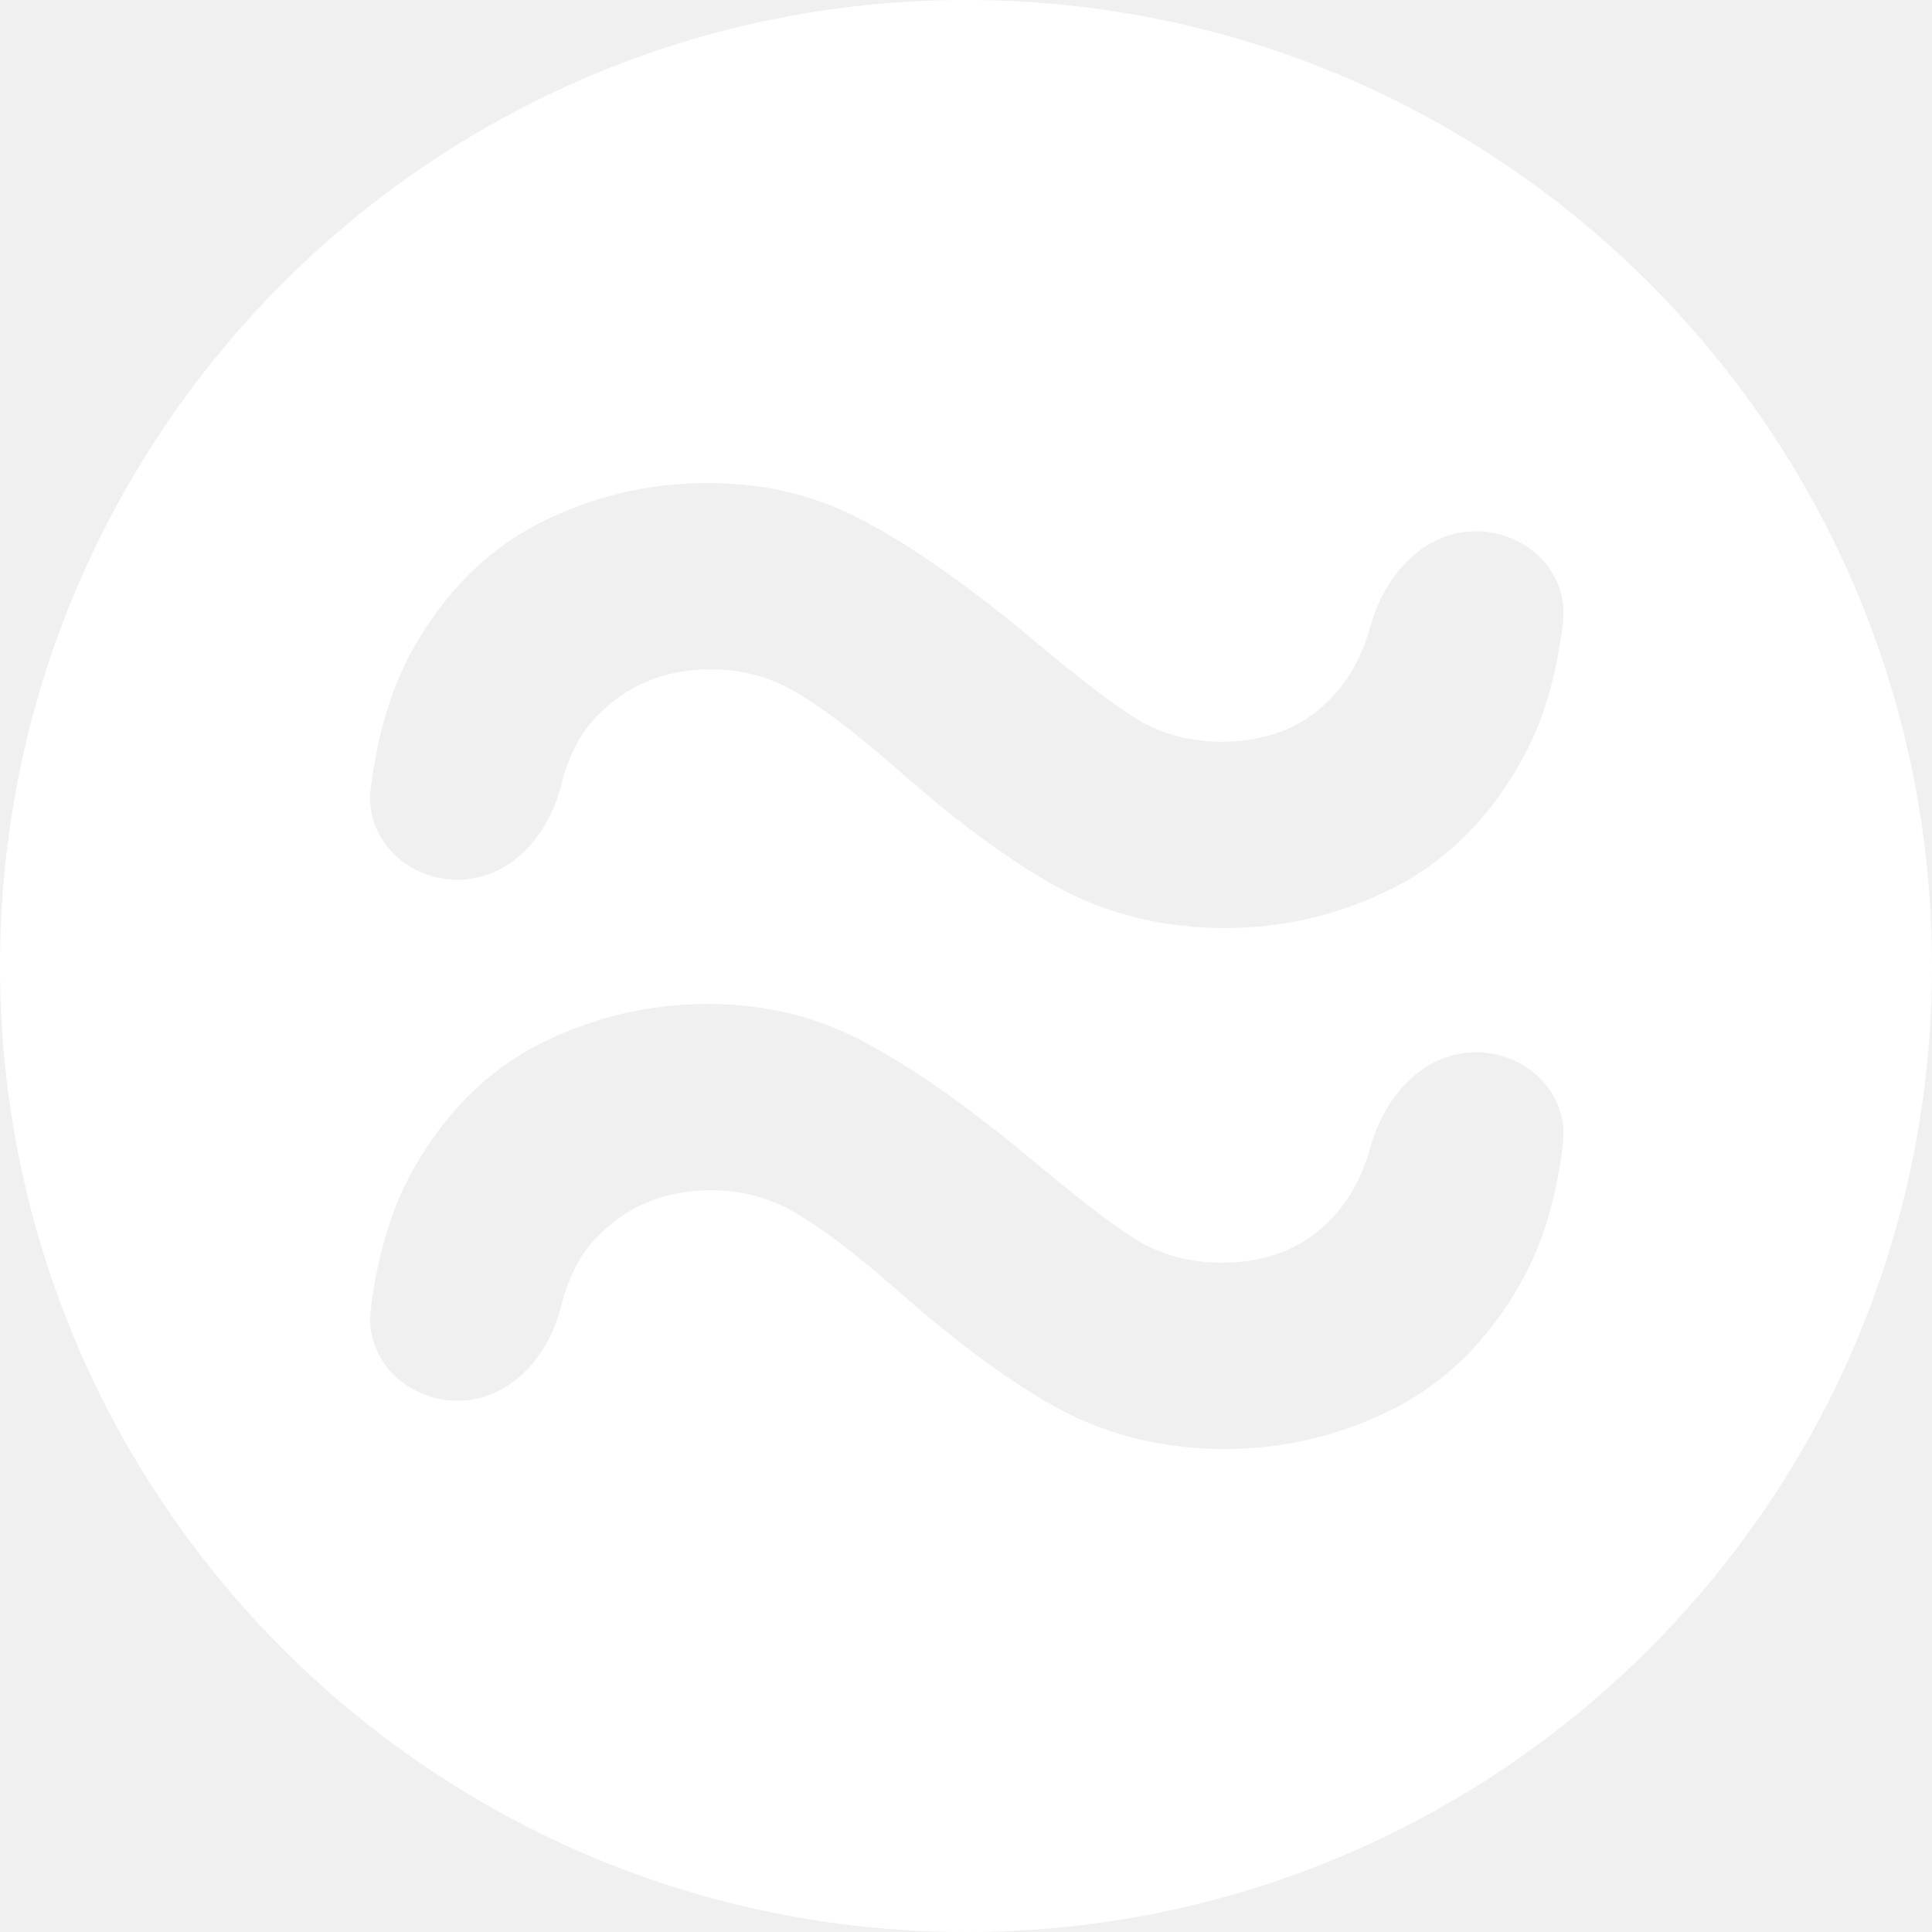
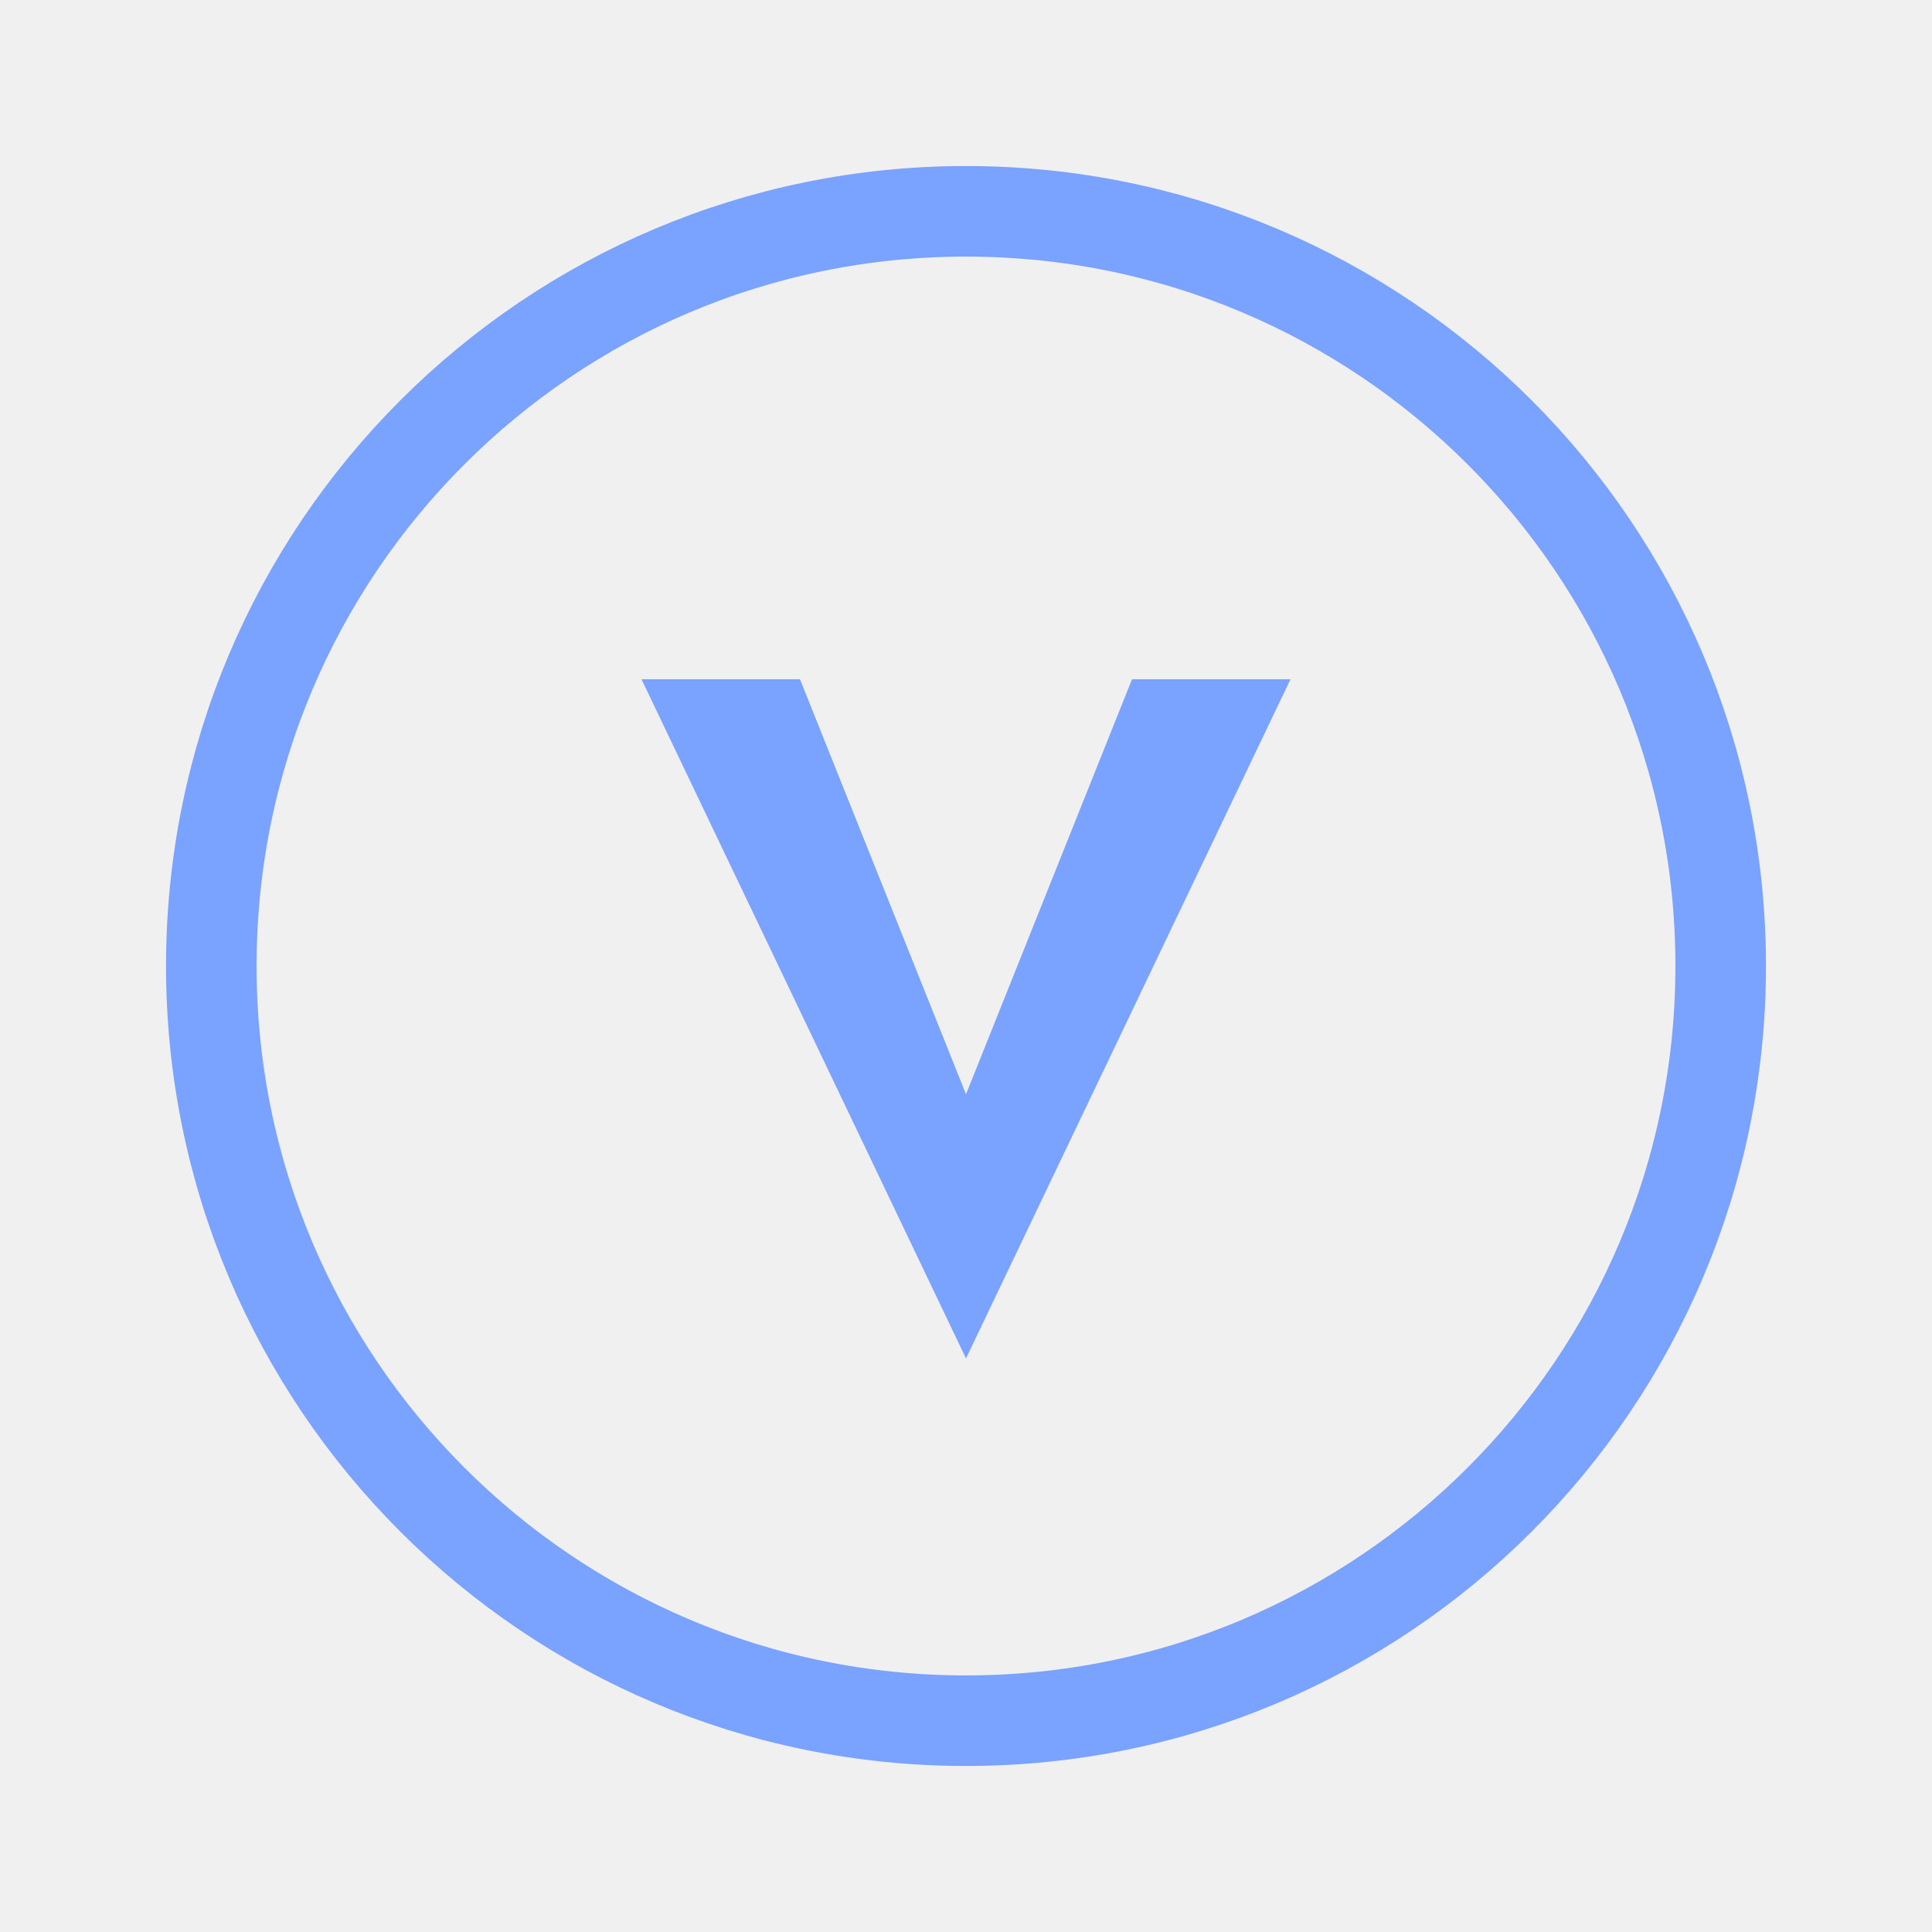
- <svg xmlns="http://www.w3.org/2000/svg" width="512" height="512" viewBox="0 0 512 512" fill="none">
-   <path d="M256 0C397.385 0 512 114.615 512 256C512 397.385 397.385 512 256 512C114.615 512 0 397.385 0 256C0 114.615 114.615 0 256 0ZM187.53 266.057C171.987 266.057 157.206 269.562 143.187 276.571C129.321 283.581 118.044 294.781 109.359 310.171C103.743 320.3 100.041 332.574 98.253 346.993C96.599 360.334 107.829 371.2 121.271 371.2C135.049 371.2 145.336 359.626 148.673 346.259C150.564 338.68 153.612 332.67 157.815 328.229C165.891 319.695 176.101 315.429 188.444 315.429C196.673 315.429 204.216 317.486 211.073 321.6C217.93 325.562 226.844 332.343 237.815 341.943C254.577 356.724 269.359 367.467 282.159 374.171C294.959 380.724 309.13 384 324.673 384C340.216 384 354.997 380.495 369.016 373.486C383.035 366.476 394.387 355.276 403.073 339.886C408.811 329.718 412.521 317.389 414.202 302.899C415.745 289.597 404.498 278.857 391.106 278.857C377.243 278.858 366.904 290.561 363.218 303.927C361.421 310.442 358.706 315.952 355.073 320.457C347.454 329.905 337.016 334.629 323.759 334.629C315.53 334.629 308.063 332.647 301.359 328.686C294.806 324.571 285.816 317.714 274.387 308.114C257.473 293.943 242.615 283.429 229.815 276.571C217.168 269.562 203.073 266.057 187.53 266.057ZM187.53 128C171.987 128 157.206 131.505 143.187 138.514C129.321 145.524 118.044 156.724 109.359 172.114C103.743 182.243 100.041 194.517 98.253 208.935C96.599 222.276 107.829 233.142 121.271 233.143C135.049 233.143 145.336 221.569 148.673 208.202C150.564 200.623 153.612 194.613 157.815 190.171C165.891 181.638 176.101 177.371 188.444 177.371C196.673 177.371 204.216 179.429 211.073 183.543C217.93 187.505 226.844 194.286 237.815 203.886C254.577 218.667 269.359 229.41 282.159 236.114C294.959 242.667 309.13 245.943 324.673 245.943C340.216 245.943 354.997 242.438 369.016 235.429C383.035 228.419 394.387 217.219 403.073 201.829C408.811 191.661 412.521 179.332 414.202 164.842C415.745 151.539 404.498 140.8 391.106 140.8C377.243 140.8 366.904 152.504 363.218 165.87C361.421 172.385 358.706 177.895 355.073 182.4C347.454 191.848 337.016 196.571 323.759 196.571C315.53 196.571 308.063 194.59 301.359 190.629C294.806 186.514 285.816 179.657 274.387 170.057C257.473 155.886 242.615 145.371 229.815 138.514C217.168 131.505 203.073 128 187.53 128Z" fill="white" />
+ <svg xmlns="http://www.w3.org/2000/svg" width="512" height="512" viewBox="0 0 512 512">
+   <circle cx="256" cy="256" r="200" fill="none" stroke="#7AA2FF" stroke-width="24" />
+   <path d="M170 180L256 360L342 180L300 180L256 290L212 180Z" fill="#7AA2FF" />
</svg>
